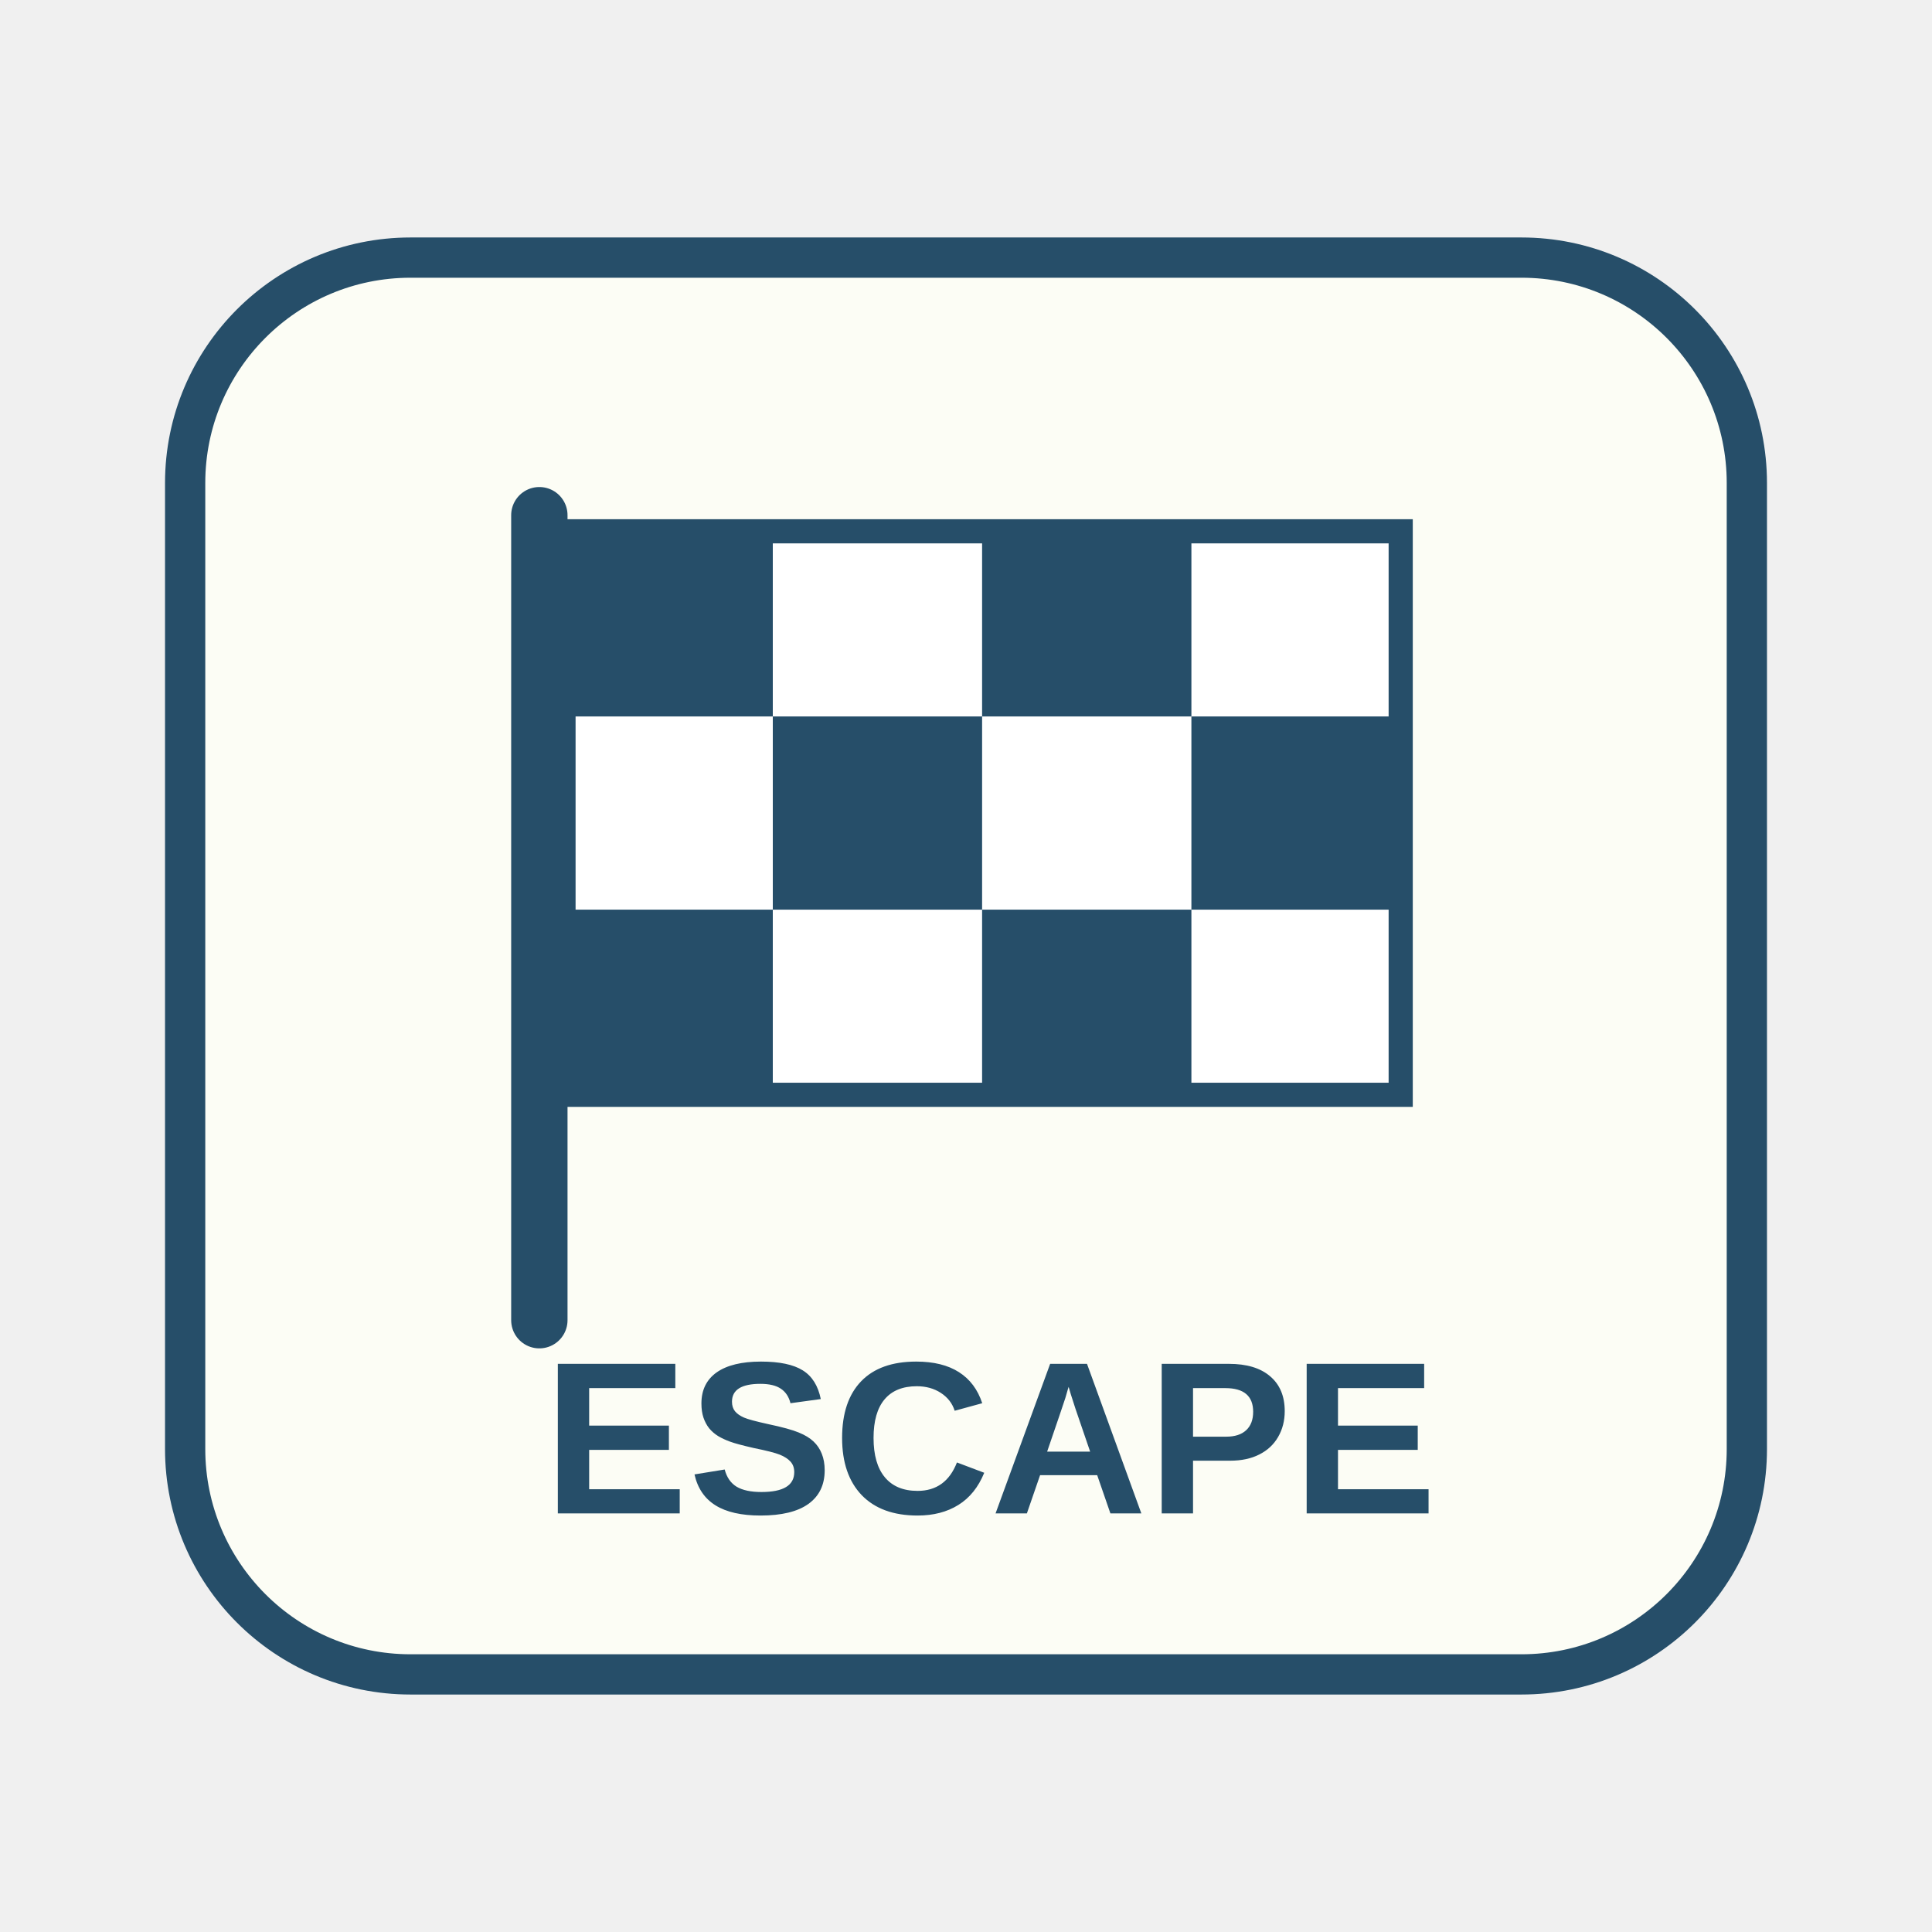
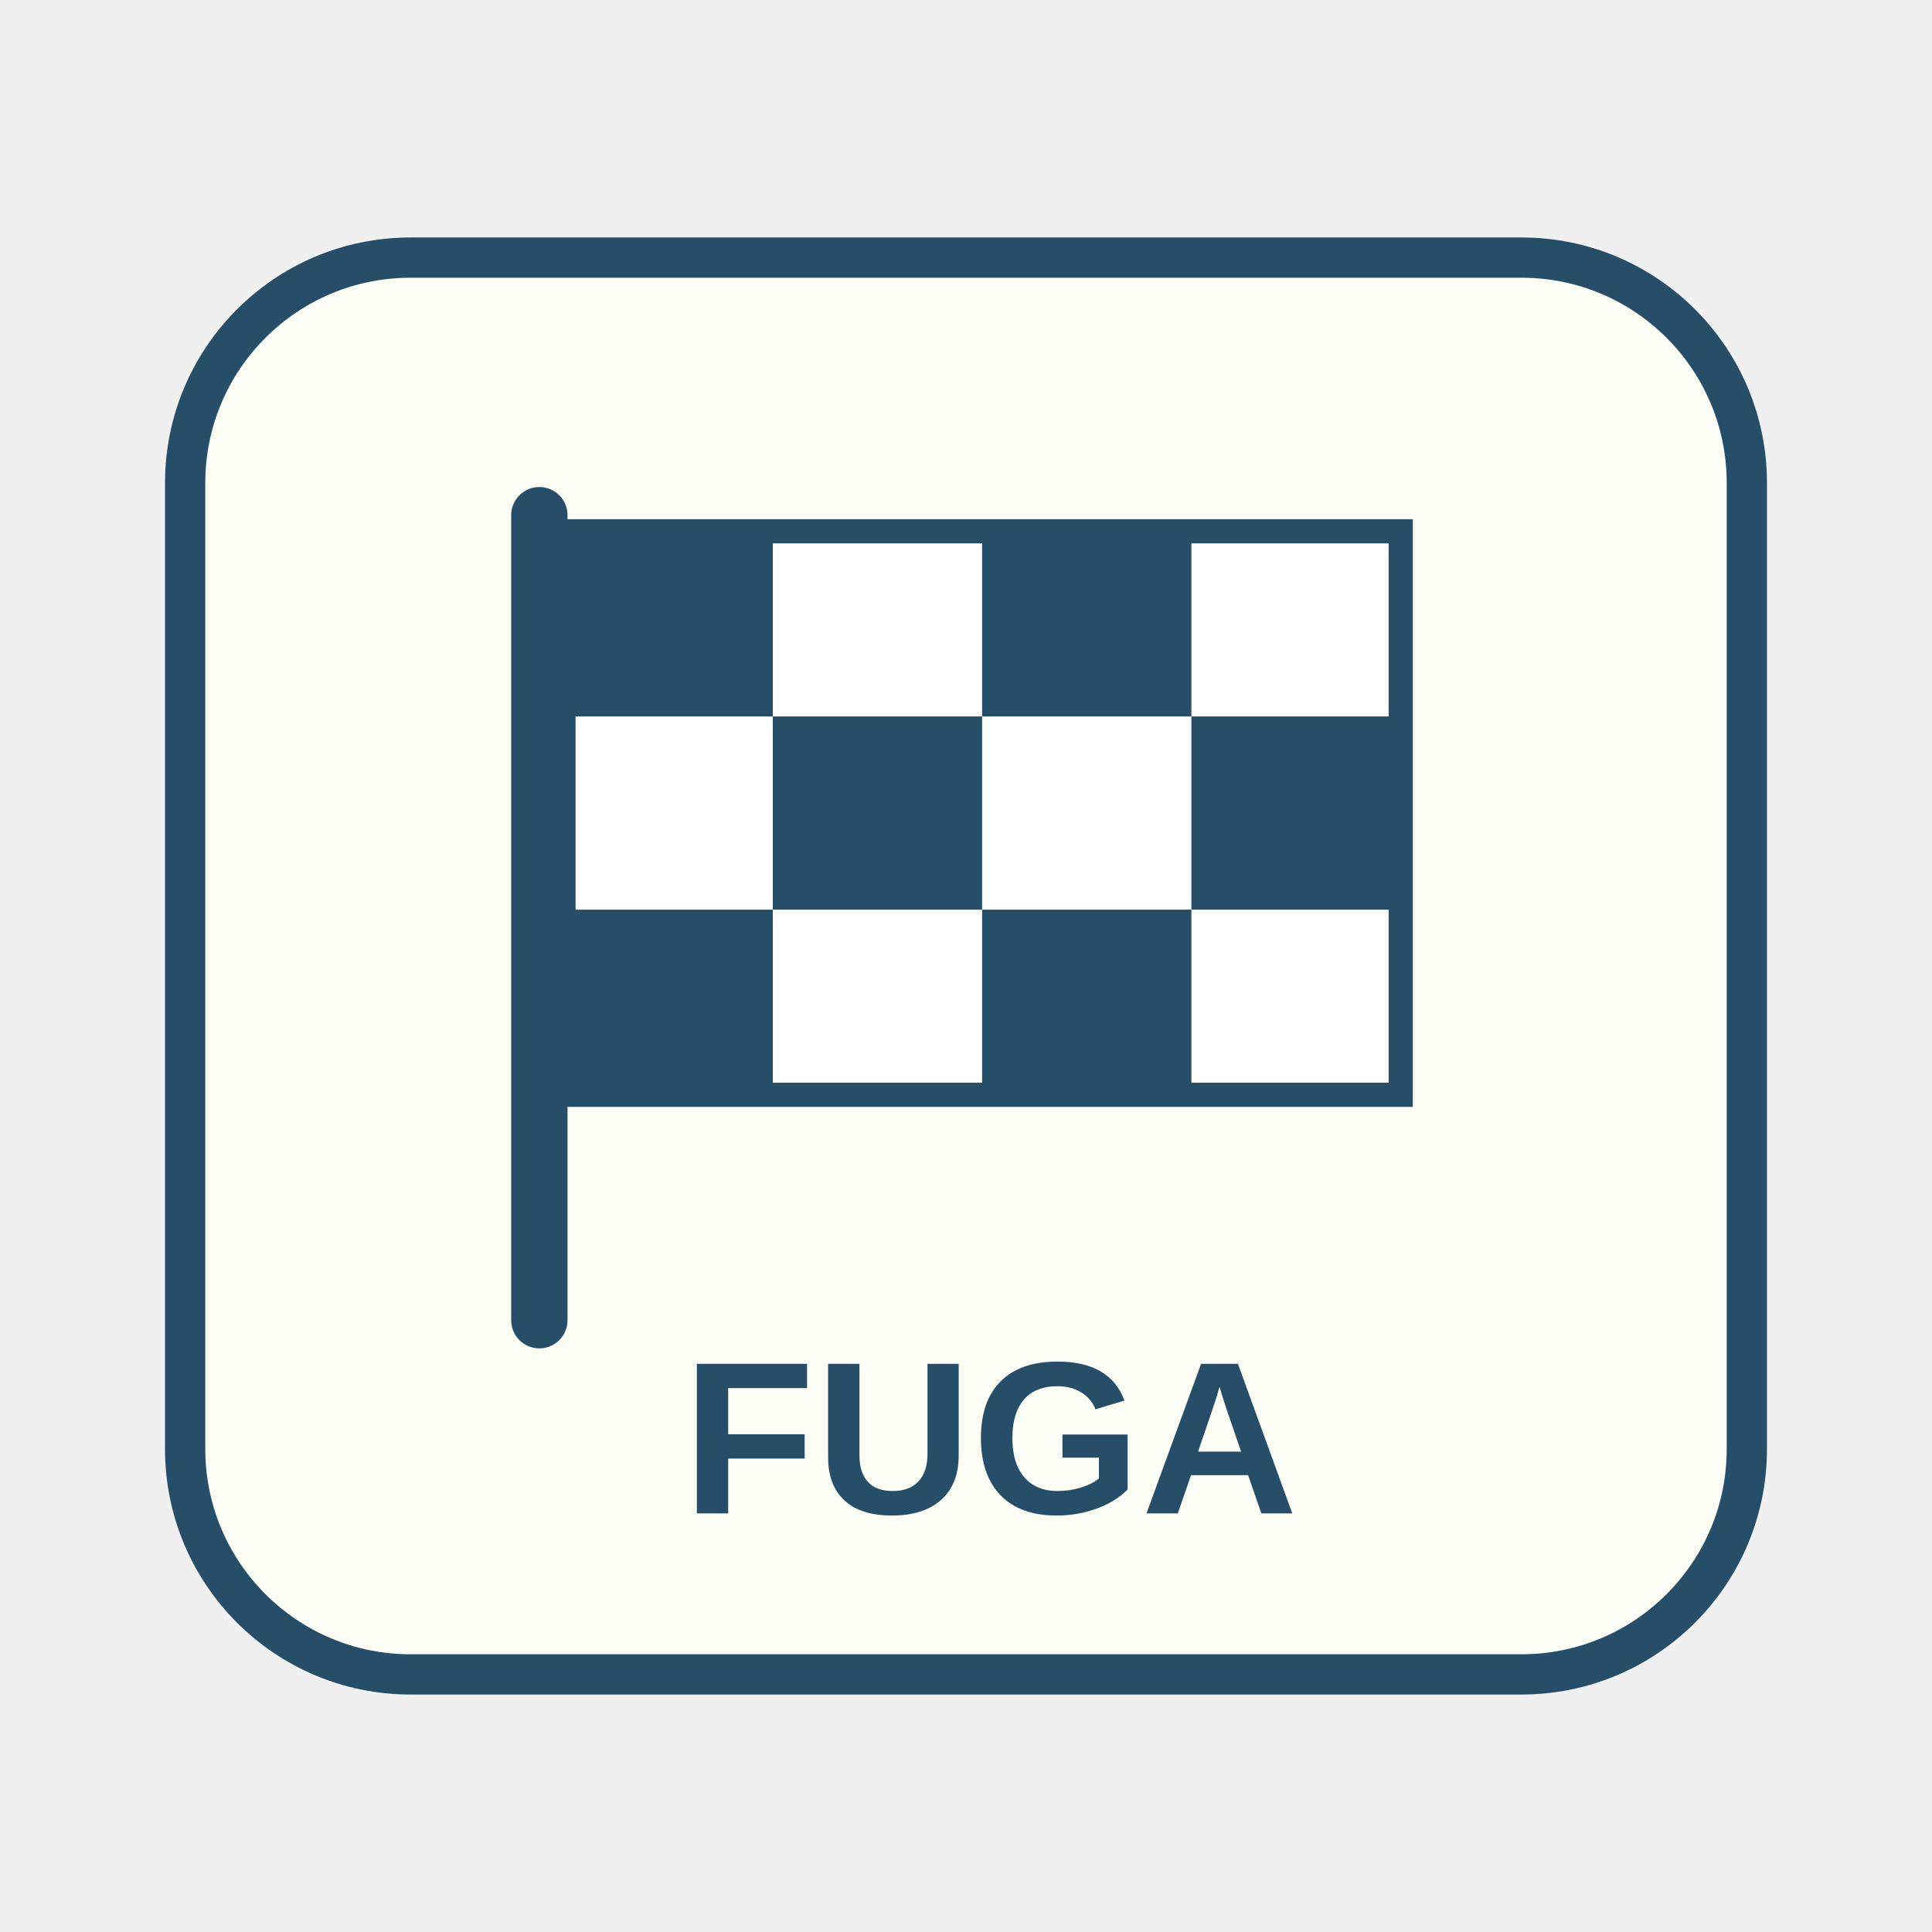
<svg xmlns="http://www.w3.org/2000/svg" viewBox="0 0 240 240">
  <rect x="23" y="32" width="194" height="176" rx="28" fill="#fcfdf5" stroke="#264e69" stroke-width="5" />
  <path d="M67 164V64" stroke="#264e69" stroke-width="7" stroke-linecap="round" />
  <path d="M70 66h104v70H70z" fill="#fff" stroke="#264e69" stroke-width="3" />
  <path d="M70 66h26v23H70zm52 0h26v23h-26zm26 23h26v24h-26zm-52 0h26v24H96zm-26 24h26v23H70zm52 0h26v23h-26z" fill="#264e69" />
-   <text x="123" y="188" text-anchor="middle" font-family="Arial,sans-serif" font-weight="900" font-size="27" fill="#264e69">ESCAPE</text>
+   <text x="123" y="188" text-anchor="middle" font-family="Arial,sans-serif" font-weight="900" font-size="27" fill="#264e69">FUGA</text>
</svg>
